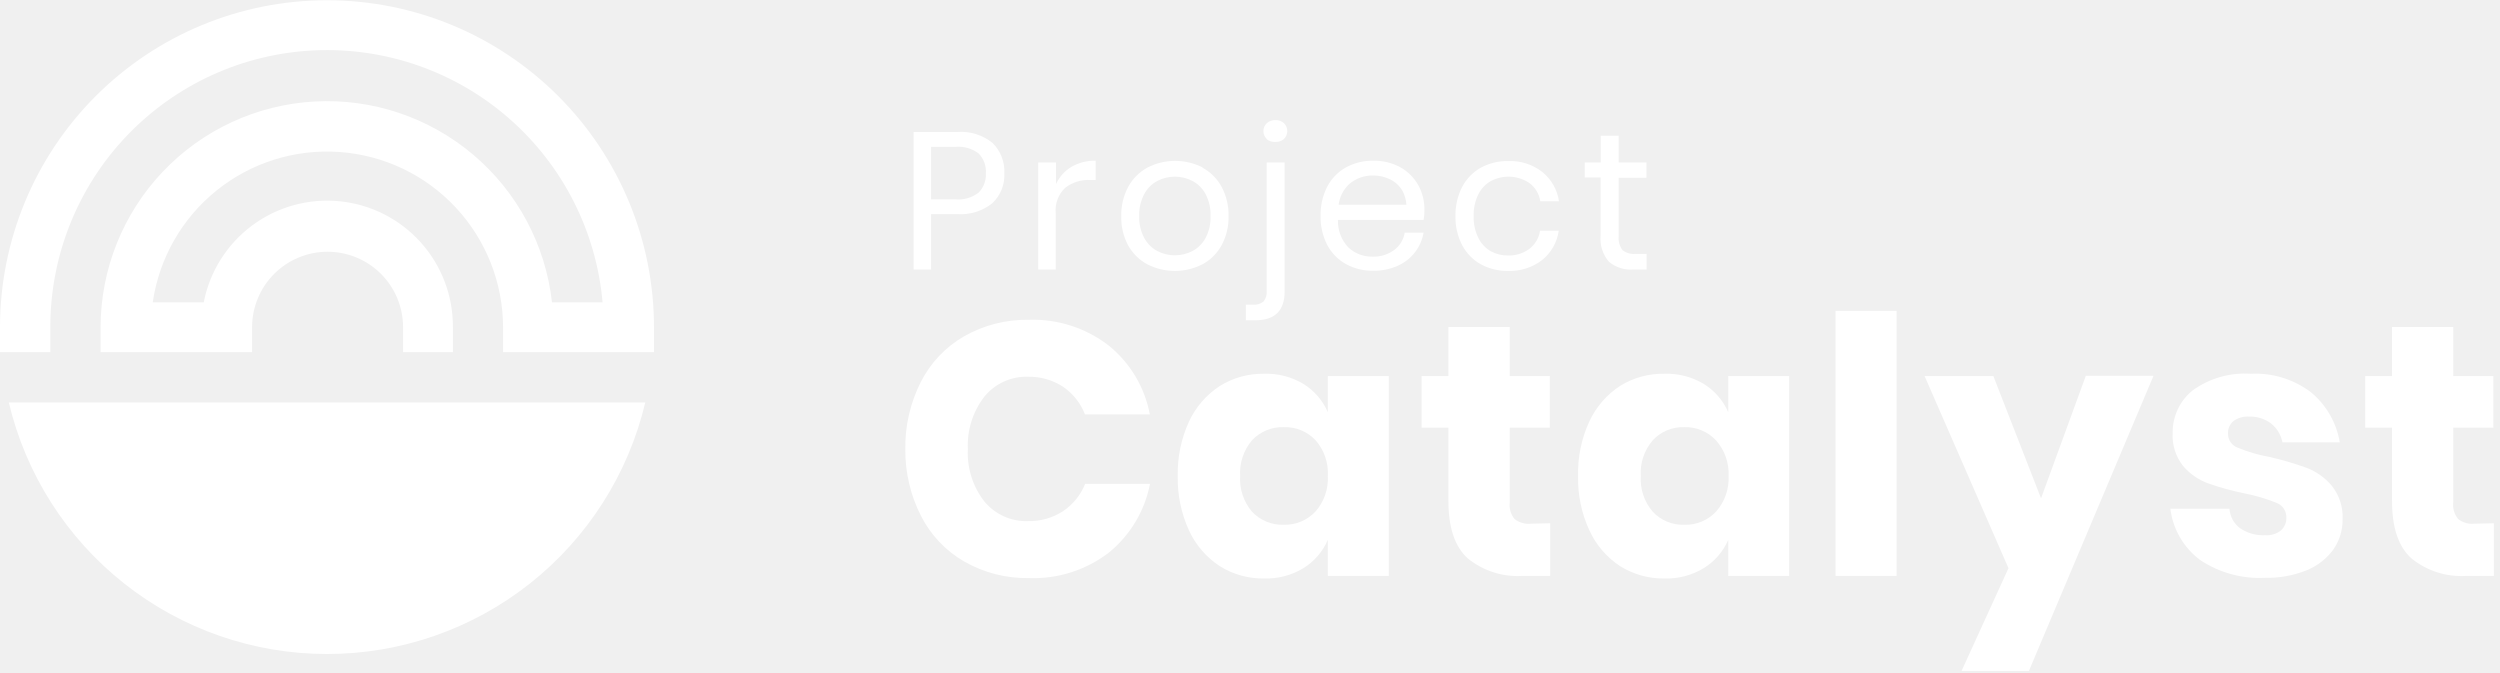
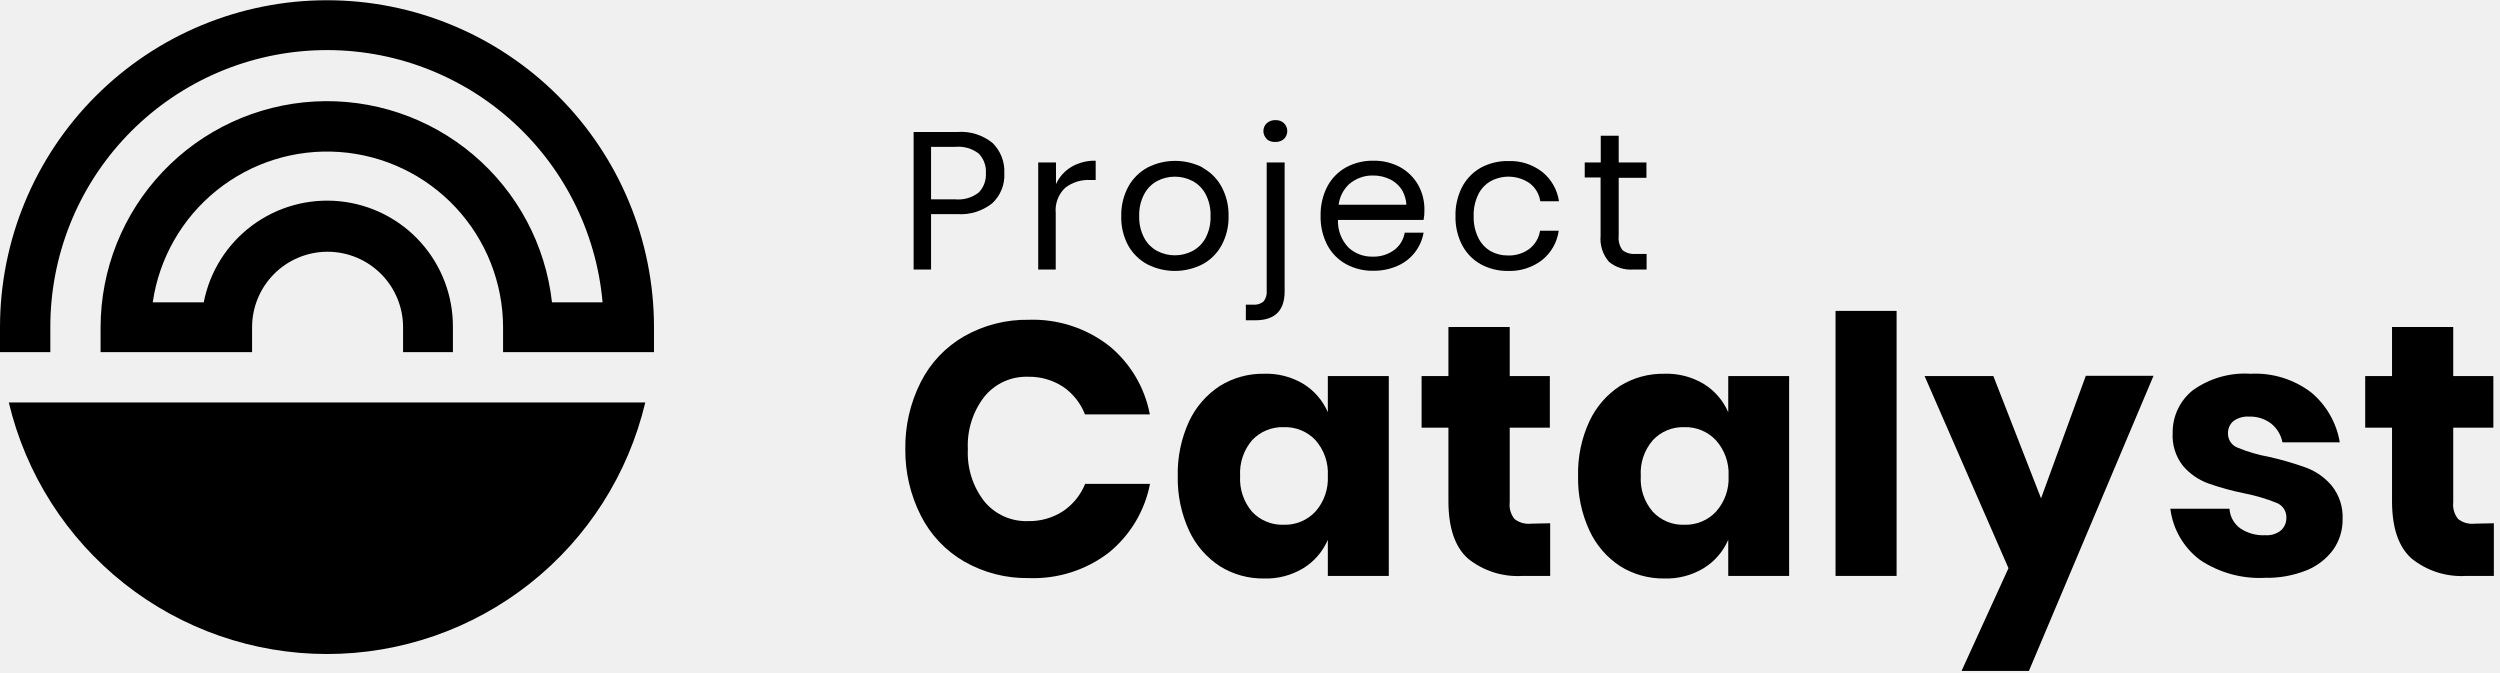
<svg xmlns="http://www.w3.org/2000/svg" width="301" height="81" viewBox="0 0 301 81" fill="currentColor">
  <g clip-path="url(#clip0_886_5925)">
-     <path d="M133.5 41.611C136.075 43.699 137.826 46.633 138.44 49.891H130.63C130.108 48.544 129.192 47.387 128 46.571C126.738 45.747 125.257 45.325 123.75 45.361C122.756 45.332 121.768 45.531 120.863 45.944C119.958 46.356 119.16 46.971 118.53 47.741C117.127 49.547 116.418 51.796 116.53 54.081C116.415 56.356 117.125 58.597 118.53 60.391C119.164 61.154 119.963 61.763 120.868 62.17C121.773 62.578 122.758 62.773 123.75 62.741C125.256 62.78 126.738 62.362 128 61.541C129.191 60.736 130.113 59.594 130.65 58.261H138.46C137.83 61.507 136.082 64.43 133.52 66.521C130.765 68.641 127.354 69.731 123.88 69.601C121.147 69.649 118.452 68.958 116.08 67.601C113.85 66.311 112.043 64.4 110.88 62.101C109.617 59.618 108.972 56.866 109 54.081C108.957 51.276 109.595 48.504 110.86 46.001C112.023 43.701 113.83 41.79 116.06 40.501C118.434 39.148 121.128 38.457 123.86 38.501C127.338 38.383 130.747 39.483 133.5 41.611Z" fill="white" />
-     <path d="M156.941 46.23C158.241 47.039 159.263 48.225 159.871 49.63V45.28H167.211V69.34H159.871V65C159.263 66.405 158.241 67.591 156.941 68.4C155.514 69.266 153.868 69.7 152.201 69.65C150.318 69.681 148.467 69.167 146.871 68.17C145.256 67.116 143.971 65.629 143.161 63.88C142.218 61.824 141.754 59.581 141.801 57.32C141.75 55.052 142.215 52.802 143.161 50.74C143.974 48.998 145.259 47.519 146.871 46.47C148.468 45.476 150.319 44.966 152.201 45C153.866 44.944 155.512 45.371 156.941 46.23ZM150.751 53C149.732 54.197 149.215 55.741 149.311 57.31C149.215 58.879 149.732 60.423 150.751 61.62C151.24 62.137 151.833 62.543 152.492 62.812C153.151 63.081 153.859 63.207 154.571 63.18C155.285 63.202 155.995 63.07 156.654 62.794C157.313 62.518 157.905 62.104 158.391 61.58C159.422 60.404 159.953 58.872 159.871 57.31C159.963 55.735 159.431 54.186 158.391 53C157.902 52.481 157.309 52.073 156.65 51.802C155.991 51.531 155.282 51.404 154.571 51.43C153.859 51.404 153.15 51.531 152.491 51.802C151.832 52.073 151.239 52.481 150.751 53Z" fill="white" />
-     <path d="M186.64 63V69.34H183.32C180.943 69.489 178.596 68.744 176.74 67.25C175.18 65.86 174.39 63.55 174.39 60.33V51.49H171.16V45.28H174.39V39.37H181.77V45.28H186.6V51.49H181.77V60.49C181.728 60.845 181.758 61.205 181.858 61.549C181.958 61.892 182.125 62.212 182.35 62.49C182.918 62.931 183.636 63.132 184.35 63.05L186.64 63Z" fill="white" />
-     <path d="M205.141 46.23C206.444 47.038 207.469 48.224 208.081 49.63V45.28H215.411V69.34H208.081V65C207.469 66.406 206.444 67.592 205.141 68.4C203.715 69.266 202.068 69.7 200.401 69.65C198.519 69.679 196.668 69.165 195.071 68.17C193.46 67.115 192.177 65.629 191.371 63.88C190.418 61.823 189.95 59.576 190.001 57.31C189.944 55.041 190.409 52.79 191.361 50.73C192.171 48.989 193.452 47.509 195.061 46.46C196.663 45.47 198.517 44.963 200.401 45C202.066 44.944 203.712 45.371 205.141 46.23ZM199.001 53C197.971 54.191 197.45 55.739 197.551 57.31C197.45 58.881 197.971 60.429 199.001 61.62C199.486 62.139 200.078 62.547 200.735 62.816C201.393 63.085 202.101 63.209 202.811 63.18C203.525 63.202 204.235 63.07 204.894 62.794C205.553 62.518 206.145 62.104 206.631 61.58C207.665 60.405 208.2 58.873 208.121 57.31C208.2 55.728 207.65 54.178 206.591 53C206.103 52.481 205.509 52.073 204.85 51.802C204.192 51.531 203.483 51.404 202.771 51.43C202.067 51.407 201.366 51.535 200.716 51.806C200.065 52.077 199.48 52.484 199.001 53Z" fill="white" />
-     <path d="M228.35 37.431V69.341H221V37.431H228.35Z" fill="white" />
-     <path d="M240.001 45.28L245.741 60L251.131 45.25H259.281L244.281 80.78H236.171L241.821 68.41L231.721 45.28H240.001Z" fill="white" />
-     <path d="M278.279 47.26C280.103 48.785 281.32 50.914 281.709 53.26H274.809C274.636 52.37 274.155 51.569 273.449 51C272.689 50.422 271.753 50.125 270.799 50.16C270.121 50.111 269.449 50.303 268.899 50.7C268.681 50.889 268.509 51.125 268.396 51.39C268.284 51.655 268.233 51.942 268.249 52.23C268.25 52.599 268.365 52.958 268.578 53.258C268.791 53.559 269.091 53.786 269.439 53.91C270.639 54.406 271.89 54.771 273.169 55C274.705 55.345 276.218 55.786 277.699 56.32C278.888 56.773 279.942 57.524 280.759 58.5C281.657 59.634 282.115 61.055 282.049 62.5C282.071 63.811 281.679 65.095 280.929 66.17C280.106 67.288 278.987 68.154 277.699 68.67C276.109 69.303 274.409 69.609 272.699 69.57C269.932 69.711 267.193 68.957 264.889 67.42C263.907 66.686 263.084 65.761 262.469 64.7C261.854 63.64 261.459 62.467 261.309 61.25H268.429C268.458 61.718 268.59 62.173 268.817 62.583C269.043 62.992 269.358 63.347 269.739 63.62C270.624 64.209 271.676 64.497 272.739 64.44C273.419 64.491 274.094 64.284 274.629 63.86C274.84 63.666 275.008 63.43 275.12 63.166C275.232 62.902 275.286 62.617 275.279 62.33C275.291 61.945 275.184 61.565 274.97 61.245C274.757 60.924 274.449 60.677 274.089 60.54C272.841 60.039 271.548 59.658 270.229 59.4C268.738 59.102 267.271 58.698 265.839 58.19C264.677 57.76 263.644 57.041 262.839 56.1C261.943 54.966 261.498 53.542 261.589 52.1C261.578 51.123 261.789 50.156 262.207 49.273C262.624 48.389 263.237 47.612 263.999 47C266.028 45.539 268.504 44.831 270.999 45C273.616 44.867 276.196 45.668 278.279 47.26Z" fill="white" />
-     <path d="M300.26 63V69.34H296.94C294.562 69.489 292.215 68.744 290.36 67.25C288.786 65.857 288 63.55 288 60.33V51.49H284.77V45.28H288V39.37H295.37V45.28H300.2V51.49H295.37V60.49C295.329 60.846 295.361 61.206 295.462 61.55C295.563 61.893 295.733 62.213 295.96 62.49C296.526 62.933 297.245 63.134 297.96 63.05L300.26 63Z" fill="white" />
-     <path d="M112.1 25.78V32.45H110V15.89H115.26C116.795 15.771 118.316 16.248 119.51 17.22C119.988 17.691 120.36 18.258 120.603 18.884C120.846 19.51 120.954 20.18 120.92 20.85C120.958 21.525 120.848 22.2 120.595 22.828C120.343 23.455 119.955 24.019 119.46 24.48C118.271 25.421 116.773 25.885 115.26 25.78H112.1ZM117.84 23.18C118.137 22.872 118.366 22.506 118.514 22.105C118.662 21.704 118.726 21.277 118.7 20.85C118.729 20.418 118.668 19.985 118.52 19.579C118.372 19.172 118.14 18.801 117.84 18.49C117.039 17.875 116.035 17.585 115.03 17.68H112.1V24H115C116.017 24.099 117.033 23.806 117.84 23.18Z" fill="white" />
-     <path d="M129 20.09C129.885 19.576 130.897 19.32 131.92 19.35V21.67H131.26C130.181 21.615 129.118 21.945 128.26 22.6C127.846 22.989 127.527 23.469 127.328 24.001C127.128 24.534 127.054 25.105 127.11 25.67V32.45H125V19.56H127.14V22.17C127.535 21.304 128.183 20.579 129 20.09Z" fill="white" />
-     <path d="M144.779 20.19C145.753 20.718 146.552 21.517 147.079 22.49C147.659 23.575 147.948 24.791 147.919 26.02C147.948 27.243 147.658 28.453 147.079 29.53C146.551 30.5 145.752 31.296 144.779 31.82C143.75 32.346 142.61 32.62 141.454 32.62C140.298 32.62 139.159 32.346 138.129 31.82C137.156 31.294 136.354 30.499 135.819 29.53C135.244 28.445 134.961 27.228 134.999 26C134.974 24.77 135.267 23.554 135.849 22.47C136.384 21.499 137.186 20.701 138.159 20.17C139.189 19.644 140.328 19.37 141.484 19.37C142.64 19.37 143.78 19.644 144.809 20.17L144.779 20.19ZM139.329 21.79C138.659 22.152 138.113 22.706 137.759 23.38C137.335 24.194 137.128 25.103 137.159 26.02C137.131 26.93 137.338 27.833 137.759 28.64C138.116 29.31 138.662 29.86 139.329 30.22C139.986 30.562 140.715 30.74 141.454 30.74C142.194 30.74 142.923 30.562 143.579 30.22C144.25 29.86 144.799 29.31 145.159 28.64C145.577 27.832 145.781 26.93 145.749 26.02C145.784 25.104 145.581 24.194 145.159 23.38C144.803 22.705 144.253 22.151 143.579 21.79C142.923 21.448 142.194 21.27 141.454 21.27C140.715 21.27 139.986 21.448 139.329 21.79Z" fill="white" />
-     <path d="M150 36.681H150.89C151.332 36.721 151.773 36.588 152.12 36.311C152.416 35.945 152.556 35.478 152.51 35.011V19.561H154.67V35.081C154.67 37.401 153.497 38.561 151.15 38.561H150V36.681ZM152.52 16.731C152.391 16.608 152.288 16.461 152.218 16.298C152.148 16.134 152.112 15.958 152.112 15.781C152.112 15.603 152.148 15.427 152.218 15.264C152.288 15.1 152.391 14.953 152.52 14.831C152.816 14.575 153.199 14.443 153.59 14.461C153.959 14.45 154.317 14.583 154.59 14.831C154.716 14.954 154.817 15.102 154.885 15.265C154.954 15.428 154.989 15.604 154.989 15.781C154.989 15.958 154.954 16.133 154.885 16.296C154.817 16.459 154.716 16.607 154.59 16.731C154.313 16.971 153.957 17.099 153.59 17.091C153.184 17.12 152.783 16.991 152.47 16.731H152.52Z" fill="white" />
-     <path d="M185.7 20.71C186.785 21.591 187.499 22.848 187.7 24.23H185.45C185.324 23.367 184.865 22.588 184.17 22.06C183.494 21.595 182.703 21.324 181.883 21.277C181.063 21.229 180.246 21.407 179.52 21.79C178.863 22.152 178.332 22.707 178 23.38C177.595 24.2 177.4 25.107 177.43 26.02C177.4 26.934 177.595 27.841 178 28.66C178.33 29.325 178.848 29.878 179.49 30.25C180.119 30.593 180.825 30.768 181.54 30.76C182.473 30.796 183.39 30.514 184.14 29.96C184.833 29.427 185.292 28.645 185.42 27.78H187.67C187.479 29.169 186.763 30.432 185.67 31.31C184.501 32.21 183.055 32.673 181.58 32.62C180.433 32.641 179.3 32.365 178.29 31.82C177.339 31.288 176.562 30.493 176.05 29.53C175.49 28.447 175.212 27.24 175.24 26.02C175.212 24.794 175.49 23.581 176.05 22.49C176.561 21.525 177.339 20.726 178.29 20.19C179.3 19.645 180.433 19.37 181.58 19.39C183.067 19.328 184.527 19.796 185.7 20.71Z" fill="white" />
-     <path d="M198.251 30.57V32.45H196.651C195.585 32.535 194.529 32.197 193.711 31.51C193.342 31.08 193.063 30.581 192.892 30.041C192.72 29.502 192.658 28.933 192.711 28.37V21.37H190.801V19.56H192.731V16.34H194.891V19.56H198.231V21.41H194.891V28.41C194.823 29.017 194.987 29.628 195.351 30.12C195.804 30.467 196.373 30.628 196.941 30.57H198.251Z" fill="white" />
-     <path d="M171.5 25.29C171.52 24.243 171.265 23.209 170.76 22.29C170.255 21.395 169.515 20.655 168.62 20.15C167.617 19.6 166.485 19.324 165.34 19.35C164.196 19.33 163.067 19.606 162.06 20.15C161.104 20.684 160.323 21.483 159.81 22.45C159.247 23.547 158.969 24.768 159 26C158.972 27.22 159.251 28.427 159.81 29.51C160.323 30.476 161.104 31.271 162.06 31.8C163.067 32.345 164.196 32.621 165.34 32.6C166.345 32.615 167.341 32.414 168.26 32.01C169.075 31.657 169.788 31.106 170.336 30.407C170.884 29.709 171.25 28.885 171.4 28.01H169.13C168.993 28.85 168.534 29.604 167.85 30.11C167.096 30.655 166.181 30.933 165.25 30.9C164.178 30.924 163.138 30.53 162.35 29.8C161.929 29.36 161.6 28.839 161.383 28.268C161.167 27.698 161.067 27.09 161.09 26.48H171.4C171.476 26.088 171.509 25.689 171.5 25.29ZM162.38 22.22C163.203 21.484 164.277 21.093 165.38 21.13C166.074 21.133 166.758 21.294 167.38 21.6C168.005 21.909 168.524 22.396 168.87 23C169.141 23.511 169.298 24.074 169.33 24.65H161.17C161.288 23.727 161.714 22.87 162.38 22.22Z" fill="white" />
-     <path d="M77.691 48.46H1.061C3.108 57.083 8.004 64.763 14.957 70.258C21.91 75.754 30.513 78.743 39.376 78.743C48.238 78.743 56.842 75.754 63.794 70.258C70.747 64.763 75.643 57.083 77.691 48.46Z" fill="white" />
-     <path d="M0 42.4V39.4C0 28.959 4.148 18.945 11.531 11.562C18.915 4.178 28.928 0.03 39.37 0.03C49.812 0.03 59.825 4.178 67.209 11.562C74.592 18.945 78.74 28.959 78.74 39.4V42.4H60.57V39.4C60.558 34.046 58.521 28.894 54.868 24.98C51.214 21.066 46.215 18.68 40.874 18.3C35.533 17.92 30.247 19.575 26.076 22.933C21.905 26.29 19.159 31.102 18.39 36.4H24.53C25.252 32.697 27.33 29.398 30.357 27.147C33.385 24.896 37.143 23.857 40.897 24.232C44.651 24.607 48.129 26.37 50.651 29.176C53.172 31.982 54.556 35.628 54.53 39.4V42.4H48.53V39.4C48.53 36.989 47.572 34.677 45.868 32.973C44.163 31.268 41.851 30.31 39.44 30.31C37.029 30.31 34.717 31.268 33.012 32.973C31.308 34.677 30.35 36.989 30.35 39.4V42.4H12.11V39.4C12.12 32.437 14.794 25.742 19.584 20.688C24.373 15.634 30.915 12.605 37.868 12.221C44.82 11.837 51.656 14.129 56.972 18.625C62.289 23.121 65.684 29.481 66.46 36.4H72.55C71.792 27.849 67.763 19.92 61.301 14.268C54.839 8.616 46.445 5.677 37.868 6.064C29.292 6.45 21.197 10.134 15.27 16.345C9.344 22.556 6.044 30.815 6.06 39.4V42.4H0Z" fill="white" />
+     <path d="M133.5 41.611C136.075 43.699 137.826 46.633 138.44 49.891H130.63C130.108 48.544 129.192 47.387 128 46.571C126.738 45.747 125.257 45.325 123.75 45.361C122.756 45.332 121.768 45.531 120.863 45.944C119.958 46.356 119.16 46.971 118.53 47.741C117.127 49.547 116.418 51.796 116.53 54.081C116.415 56.356 117.125 58.597 118.53 60.391C119.164 61.154 119.963 61.763 120.868 62.17C121.773 62.578 122.758 62.773 123.75 62.741C125.256 62.78 126.738 62.362 128 61.541C129.191 60.736 130.113 59.594 130.65 58.261H138.46C137.83 61.507 136.082 64.43 133.52 66.521C130.765 68.641 127.354 69.731 123.88 69.601C121.147 69.649 118.452 68.958 116.08 67.601C113.85 66.311 112.043 64.4 110.88 62.101C109.617 59.618 108.972 56.866 109 54.081C108.957 51.276 109.595 48.504 110.86 46.001C112.023 43.701 113.83 41.79 116.06 40.501C118.434 39.148 121.128 38.457 123.86 38.501C127.338 38.383 130.747 39.483 133.5 41.611Z" fill="currentColor" />
+     <path d="M156.941 46.23C158.241 47.039 159.263 48.225 159.871 49.63V45.28H167.211V69.34H159.871V65C159.263 66.405 158.241 67.591 156.941 68.4C155.514 69.266 153.868 69.7 152.201 69.65C150.318 69.681 148.467 69.167 146.871 68.17C145.256 67.116 143.971 65.629 143.161 63.88C142.218 61.824 141.754 59.581 141.801 57.32C141.75 55.052 142.215 52.802 143.161 50.74C143.974 48.998 145.259 47.519 146.871 46.47C148.468 45.476 150.319 44.966 152.201 45C153.866 44.944 155.512 45.371 156.941 46.23ZM150.751 53C149.732 54.197 149.215 55.741 149.311 57.31C149.215 58.879 149.732 60.423 150.751 61.62C151.24 62.137 151.833 62.543 152.492 62.812C153.151 63.081 153.859 63.207 154.571 63.18C155.285 63.202 155.995 63.07 156.654 62.794C157.313 62.518 157.905 62.104 158.391 61.58C159.422 60.404 159.953 58.872 159.871 57.31C159.963 55.735 159.431 54.186 158.391 53C157.902 52.481 157.309 52.073 156.65 51.802C155.991 51.531 155.282 51.404 154.571 51.43C153.859 51.404 153.15 51.531 152.491 51.802C151.832 52.073 151.239 52.481 150.751 53Z" fill="currentColor" />
+     <path d="M186.64 63V69.34H183.32C180.943 69.489 178.596 68.744 176.74 67.25C175.18 65.86 174.39 63.55 174.39 60.33V51.49H171.16V45.28H174.39V39.37H181.77V45.28H186.6V51.49H181.77V60.49C181.728 60.845 181.758 61.205 181.858 61.549C181.958 61.892 182.125 62.212 182.35 62.49C182.918 62.931 183.636 63.132 184.35 63.05L186.64 63Z" fill="currentColor" />
+     <path d="M205.141 46.23C206.444 47.038 207.469 48.224 208.081 49.63V45.28H215.411V69.34H208.081V65C207.469 66.406 206.444 67.592 205.141 68.4C203.715 69.266 202.068 69.7 200.401 69.65C198.519 69.679 196.668 69.165 195.071 68.17C193.46 67.115 192.177 65.629 191.371 63.88C190.418 61.823 189.95 59.576 190.001 57.31C189.944 55.041 190.409 52.79 191.361 50.73C192.171 48.989 193.452 47.509 195.061 46.46C196.663 45.47 198.517 44.963 200.401 45C202.066 44.944 203.712 45.371 205.141 46.23ZM199.001 53C197.971 54.191 197.45 55.739 197.551 57.31C197.45 58.881 197.971 60.429 199.001 61.62C199.486 62.139 200.078 62.547 200.735 62.816C201.393 63.085 202.101 63.209 202.811 63.18C203.525 63.202 204.235 63.07 204.894 62.794C205.553 62.518 206.145 62.104 206.631 61.58C207.665 60.405 208.2 58.873 208.121 57.31C208.2 55.728 207.65 54.178 206.591 53C206.103 52.481 205.509 52.073 204.85 51.802C204.192 51.531 203.483 51.404 202.771 51.43C202.067 51.407 201.366 51.535 200.716 51.806C200.065 52.077 199.48 52.484 199.001 53Z" fill="currentColor" />
+     <path d="M228.35 37.431V69.341H221V37.431H228.35Z" fill="currentColor" />
+     <path d="M240.001 45.28L245.741 60L251.131 45.25H259.281L244.281 80.78H236.171L241.821 68.41L231.721 45.28H240.001Z" fill="currentColor" />
+     <path d="M278.279 47.26C280.103 48.785 281.32 50.914 281.709 53.26H274.809C274.636 52.37 274.155 51.569 273.449 51C272.689 50.422 271.753 50.125 270.799 50.16C270.121 50.111 269.449 50.303 268.899 50.7C268.681 50.889 268.509 51.125 268.396 51.39C268.284 51.655 268.233 51.942 268.249 52.23C268.25 52.599 268.365 52.958 268.578 53.258C268.791 53.559 269.091 53.786 269.439 53.91C270.639 54.406 271.89 54.771 273.169 55C274.705 55.345 276.218 55.786 277.699 56.32C278.888 56.773 279.942 57.524 280.759 58.5C281.657 59.634 282.115 61.055 282.049 62.5C282.071 63.811 281.679 65.095 280.929 66.17C280.106 67.288 278.987 68.154 277.699 68.67C276.109 69.303 274.409 69.609 272.699 69.57C269.932 69.711 267.193 68.957 264.889 67.42C263.907 66.686 263.084 65.761 262.469 64.7C261.854 63.64 261.459 62.467 261.309 61.25H268.429C268.458 61.718 268.59 62.173 268.817 62.583C269.043 62.992 269.358 63.347 269.739 63.62C270.624 64.209 271.676 64.497 272.739 64.44C273.419 64.491 274.094 64.284 274.629 63.86C274.84 63.666 275.008 63.43 275.12 63.166C275.232 62.902 275.286 62.617 275.279 62.33C275.291 61.945 275.184 61.565 274.97 61.245C274.757 60.924 274.449 60.677 274.089 60.54C272.841 60.039 271.548 59.658 270.229 59.4C268.738 59.102 267.271 58.698 265.839 58.19C264.677 57.76 263.644 57.041 262.839 56.1C261.943 54.966 261.498 53.542 261.589 52.1C261.578 51.123 261.789 50.156 262.207 49.273C262.624 48.389 263.237 47.612 263.999 47C266.028 45.539 268.504 44.831 270.999 45C273.616 44.867 276.196 45.668 278.279 47.26Z" fill="currentColor" />
+     <path d="M300.26 63V69.34H296.94C294.562 69.489 292.215 68.744 290.36 67.25C288.786 65.857 288 63.55 288 60.33V51.49H284.77V45.28H288V39.37H295.37V45.28H300.2V51.49H295.37V60.49C295.329 60.846 295.361 61.206 295.462 61.55C295.563 61.893 295.733 62.213 295.96 62.49C296.526 62.933 297.245 63.134 297.96 63.05L300.26 63Z" fill="currentColor" />
+     <path d="M112.1 25.78V32.45H110V15.89H115.26C116.795 15.771 118.316 16.248 119.51 17.22C119.988 17.691 120.36 18.258 120.603 18.884C120.846 19.51 120.954 20.18 120.92 20.85C120.958 21.525 120.848 22.2 120.595 22.828C120.343 23.455 119.955 24.019 119.46 24.48C118.271 25.421 116.773 25.885 115.26 25.78H112.1ZM117.84 23.18C118.137 22.872 118.366 22.506 118.514 22.105C118.662 21.704 118.726 21.277 118.7 20.85C118.729 20.418 118.668 19.985 118.52 19.579C118.372 19.172 118.14 18.801 117.84 18.49C117.039 17.875 116.035 17.585 115.03 17.68H112.1V24H115C116.017 24.099 117.033 23.806 117.84 23.18Z" fill="currentColor" />
+     <path d="M129 20.09C129.885 19.576 130.897 19.32 131.92 19.35V21.67H131.26C130.181 21.615 129.118 21.945 128.26 22.6C127.846 22.989 127.527 23.469 127.328 24.001C127.128 24.534 127.054 25.105 127.11 25.67V32.45H125V19.56H127.14V22.17C127.535 21.304 128.183 20.579 129 20.09Z" fill="currentColor" />
+     <path d="M144.779 20.19C145.753 20.718 146.552 21.517 147.079 22.49C147.659 23.575 147.948 24.791 147.919 26.02C147.948 27.243 147.658 28.453 147.079 29.53C146.551 30.5 145.752 31.296 144.779 31.82C143.75 32.346 142.61 32.62 141.454 32.62C140.298 32.62 139.159 32.346 138.129 31.82C137.156 31.294 136.354 30.499 135.819 29.53C135.244 28.445 134.961 27.228 134.999 26C134.974 24.77 135.267 23.554 135.849 22.47C136.384 21.499 137.186 20.701 138.159 20.17C139.189 19.644 140.328 19.37 141.484 19.37C142.64 19.37 143.78 19.644 144.809 20.17L144.779 20.19ZM139.329 21.79C138.659 22.152 138.113 22.706 137.759 23.38C137.335 24.194 137.128 25.103 137.159 26.02C137.131 26.93 137.338 27.833 137.759 28.64C138.116 29.31 138.662 29.86 139.329 30.22C139.986 30.562 140.715 30.74 141.454 30.74C142.194 30.74 142.923 30.562 143.579 30.22C144.25 29.86 144.799 29.31 145.159 28.64C145.577 27.832 145.781 26.93 145.749 26.02C145.784 25.104 145.581 24.194 145.159 23.38C144.803 22.705 144.253 22.151 143.579 21.79C142.923 21.448 142.194 21.27 141.454 21.27C140.715 21.27 139.986 21.448 139.329 21.79Z" fill="currentColor" />
+     <path d="M150 36.681H150.89C151.332 36.721 151.773 36.588 152.12 36.311C152.416 35.945 152.556 35.478 152.51 35.011V19.561H154.67V35.081C154.67 37.401 153.497 38.561 151.15 38.561H150V36.681ZM152.52 16.731C152.391 16.608 152.288 16.461 152.218 16.298C152.148 16.134 152.112 15.958 152.112 15.781C152.112 15.603 152.148 15.427 152.218 15.264C152.288 15.1 152.391 14.953 152.52 14.831C152.816 14.575 153.199 14.443 153.59 14.461C153.959 14.45 154.317 14.583 154.59 14.831C154.716 14.954 154.817 15.102 154.885 15.265C154.954 15.428 154.989 15.604 154.989 15.781C154.989 15.958 154.954 16.133 154.885 16.296C154.817 16.459 154.716 16.607 154.59 16.731C154.313 16.971 153.957 17.099 153.59 17.091C153.184 17.12 152.783 16.991 152.47 16.731H152.52Z" fill="currentColor" />
+     <path d="M185.7 20.71C186.785 21.591 187.499 22.848 187.7 24.23H185.45C185.324 23.367 184.865 22.588 184.17 22.06C183.494 21.595 182.703 21.324 181.883 21.277C181.063 21.229 180.246 21.407 179.52 21.79C178.863 22.152 178.332 22.707 178 23.38C177.595 24.2 177.4 25.107 177.43 26.02C177.4 26.934 177.595 27.841 178 28.66C178.33 29.325 178.848 29.878 179.49 30.25C180.119 30.593 180.825 30.768 181.54 30.76C182.473 30.796 183.39 30.514 184.14 29.96C184.833 29.427 185.292 28.645 185.42 27.78H187.67C187.479 29.169 186.763 30.432 185.67 31.31C184.501 32.21 183.055 32.673 181.58 32.62C180.433 32.641 179.3 32.365 178.29 31.82C177.339 31.288 176.562 30.493 176.05 29.53C175.49 28.447 175.212 27.24 175.24 26.02C175.212 24.794 175.49 23.581 176.05 22.49C176.561 21.525 177.339 20.726 178.29 20.19C179.3 19.645 180.433 19.37 181.58 19.39C183.067 19.328 184.527 19.796 185.7 20.71Z" fill="currentColor" />
+     <path d="M198.251 30.57V32.45H196.651C195.585 32.535 194.529 32.197 193.711 31.51C193.342 31.08 193.063 30.581 192.892 30.041C192.72 29.502 192.658 28.933 192.711 28.37V21.37H190.801V19.56H192.731V16.34H194.891V19.56H198.231V21.41H194.891V28.41C194.823 29.017 194.987 29.628 195.351 30.12C195.804 30.467 196.373 30.628 196.941 30.57H198.251Z" fill="currentColor" />
+     <path d="M171.5 25.29C171.52 24.243 171.265 23.209 170.76 22.29C170.255 21.395 169.515 20.655 168.62 20.15C167.617 19.6 166.485 19.324 165.34 19.35C164.196 19.33 163.067 19.606 162.06 20.15C161.104 20.684 160.323 21.483 159.81 22.45C159.247 23.547 158.969 24.768 159 26C158.972 27.22 159.251 28.427 159.81 29.51C160.323 30.476 161.104 31.271 162.06 31.8C163.067 32.345 164.196 32.621 165.34 32.6C166.345 32.615 167.341 32.414 168.26 32.01C169.075 31.657 169.788 31.106 170.336 30.407C170.884 29.709 171.25 28.885 171.4 28.01H169.13C168.993 28.85 168.534 29.604 167.85 30.11C167.096 30.655 166.181 30.933 165.25 30.9C164.178 30.924 163.138 30.53 162.35 29.8C161.929 29.36 161.6 28.839 161.383 28.268C161.167 27.698 161.067 27.09 161.09 26.48H171.4C171.476 26.088 171.509 25.689 171.5 25.29ZM162.38 22.22C163.203 21.484 164.277 21.093 165.38 21.13C166.074 21.133 166.758 21.294 167.38 21.6C168.005 21.909 168.524 22.396 168.87 23C169.141 23.511 169.298 24.074 169.33 24.65H161.17C161.288 23.727 161.714 22.87 162.38 22.22Z" fill="currentColor" />
+     <path d="M77.691 48.46H1.061C3.108 57.083 8.004 64.763 14.957 70.258C21.91 75.754 30.513 78.743 39.376 78.743C48.238 78.743 56.842 75.754 63.794 70.258C70.747 64.763 75.643 57.083 77.691 48.46Z" fill="currentColor" />
+     <path d="M0 42.4V39.4C0 28.959 4.148 18.945 11.531 11.562C18.915 4.178 28.928 0.03 39.37 0.03C49.812 0.03 59.825 4.178 67.209 11.562C74.592 18.945 78.74 28.959 78.74 39.4V42.4H60.57V39.4C60.558 34.046 58.521 28.894 54.868 24.98C51.214 21.066 46.215 18.68 40.874 18.3C35.533 17.92 30.247 19.575 26.076 22.933C21.905 26.29 19.159 31.102 18.39 36.4H24.53C25.252 32.697 27.33 29.398 30.357 27.147C33.385 24.896 37.143 23.857 40.897 24.232C44.651 24.607 48.129 26.37 50.651 29.176C53.172 31.982 54.556 35.628 54.53 39.4V42.4H48.53V39.4C48.53 36.989 47.572 34.677 45.868 32.973C44.163 31.268 41.851 30.31 39.44 30.31C37.029 30.31 34.717 31.268 33.012 32.973C31.308 34.677 30.35 36.989 30.35 39.4V42.4H12.11V39.4C12.12 32.437 14.794 25.742 19.584 20.688C24.373 15.634 30.915 12.605 37.868 12.221C44.82 11.837 51.656 14.129 56.972 18.625C62.289 23.121 65.684 29.481 66.46 36.4H72.55C71.792 27.849 67.763 19.92 61.301 14.268C54.839 8.616 46.445 5.677 37.868 6.064C29.292 6.45 21.197 10.134 15.27 16.345C9.344 22.556 6.044 30.815 6.06 39.4V42.4H0Z" fill="currentColor" />
  </g>
  <defs>
    <clipPath id="clip0_886_5925">
-       <rect width="300.26" height="80.81" fill="white" />
+       <rect width="300.26" height="80.81" fill="currentColor" />
    </clipPath>
  </defs>
</svg>
